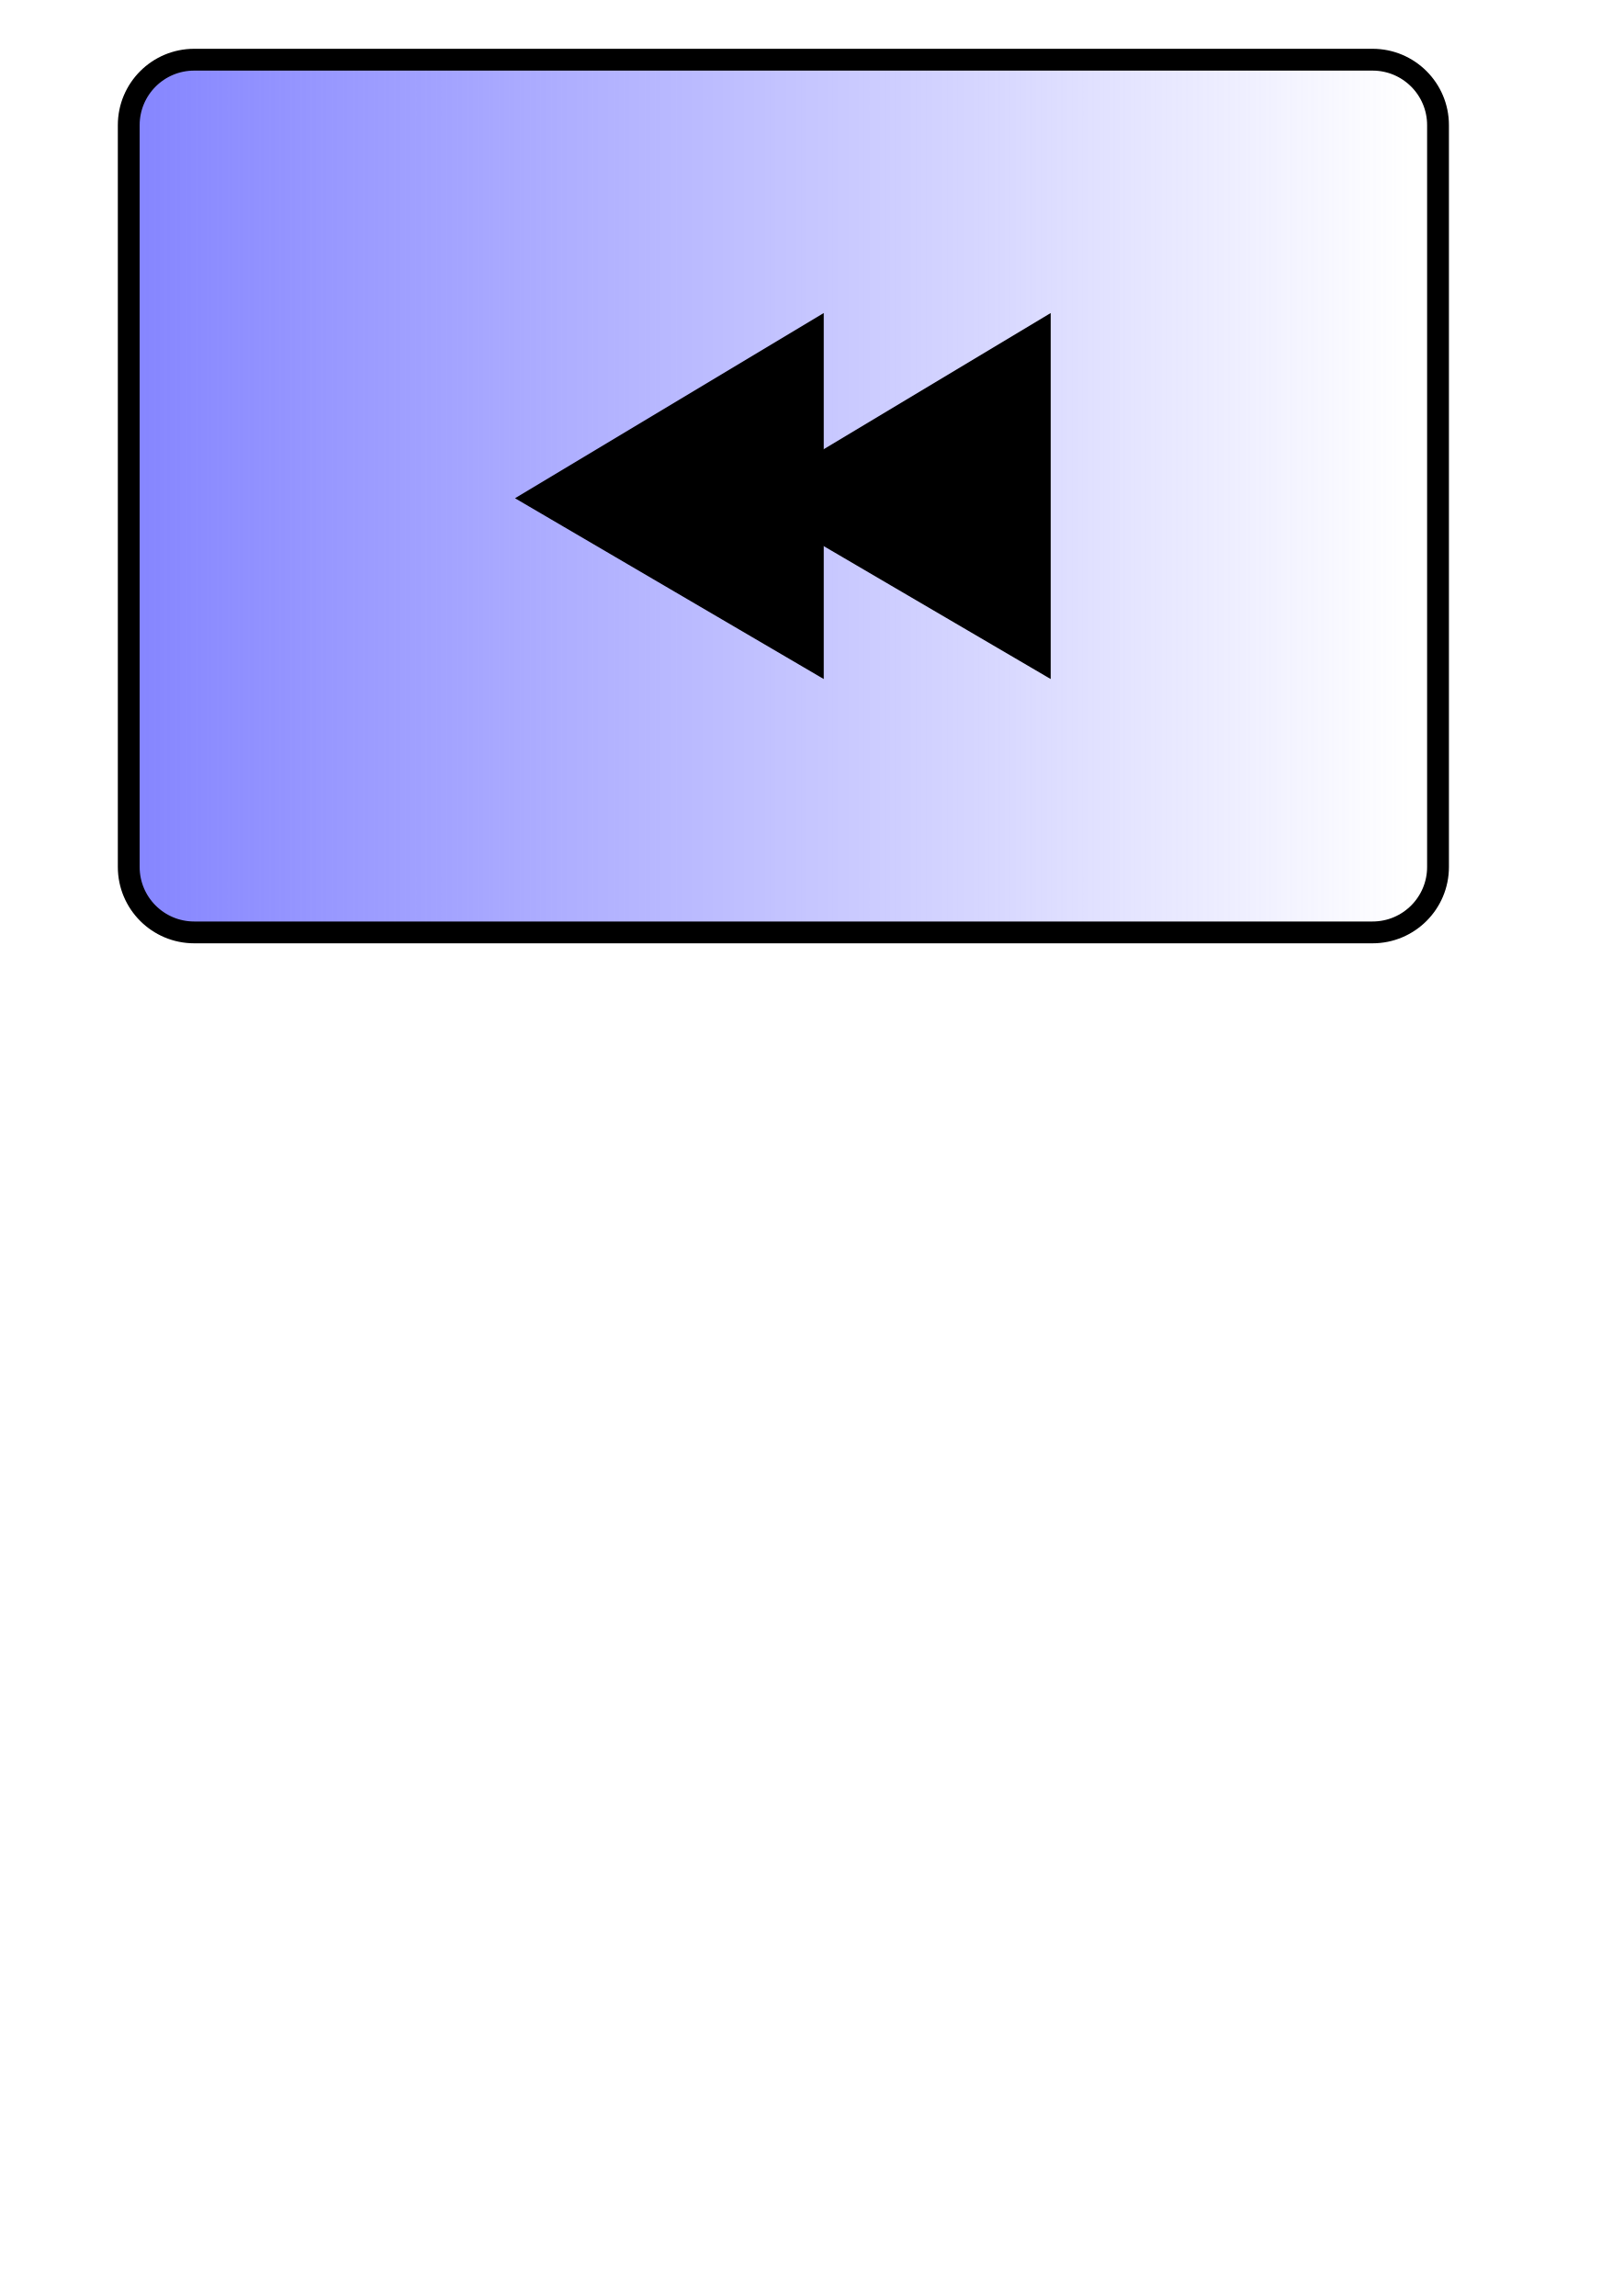
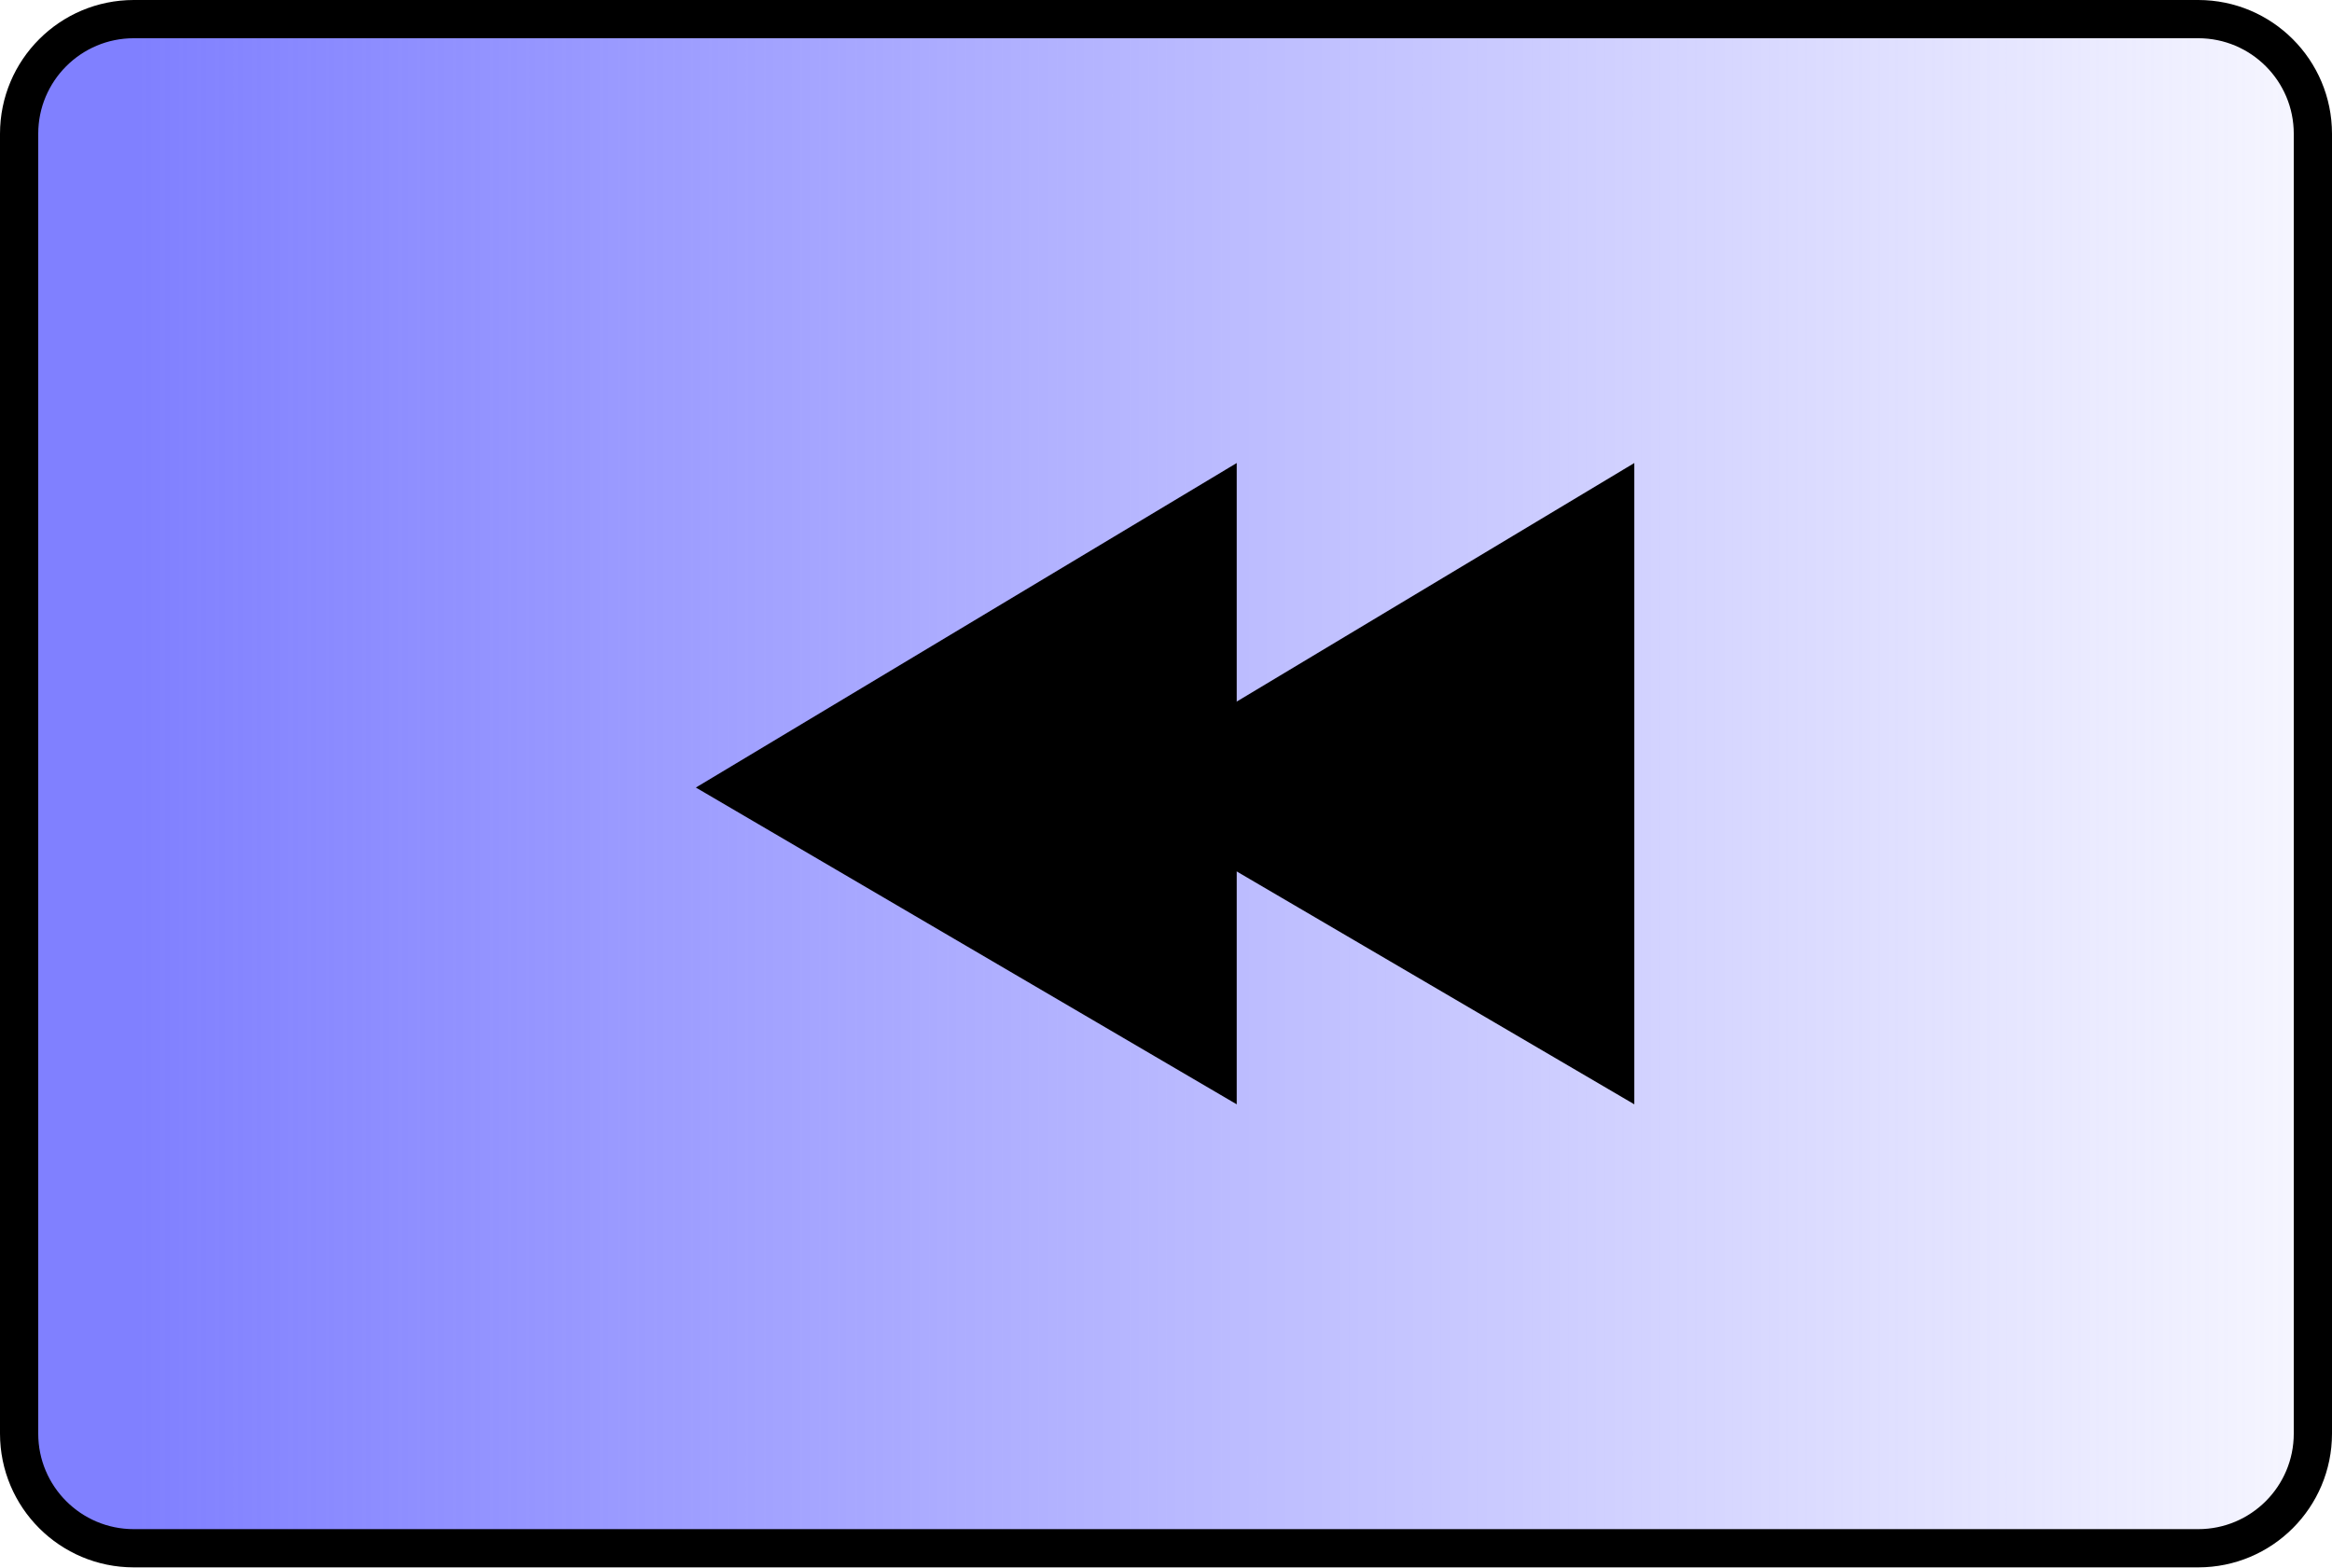
- <svg xmlns="http://www.w3.org/2000/svg" xmlns:ns1="http://www.openswatchbook.org/uri/2009/osb" xmlns:xlink="http://www.w3.org/1999/xlink" width="744.094" height="1052.362" id="svg2" version="1.1">
+ <svg xmlns="http://www.w3.org/2000/svg" xmlns:ns1="http://www.openswatchbook.org/uri/2009/osb" xmlns:xlink="http://www.w3.org/1999/xlink" width="610" height="410" id="svg2" version="1.1">
  <defs id="defs4">
    <linearGradient id="linearGradient5252">
      <stop style="stop-color:#8080ff;stop-opacity:1;" offset="0" id="stop5254" />
      <stop style="stop-color:#8080ff;stop-opacity:0;" offset="1" id="stop5256" />
    </linearGradient>
    <linearGradient id="linearGradient5240">
      <stop style="stop-color:#8080ff;stop-opacity:1;" offset="0" id="stop5242" />
      <stop id="stop5250" offset="0.5" style="stop-color:#40407f;stop-opacity:0.498;" />
      <stop style="stop-color:#000000;stop-opacity:0;" offset="1" id="stop5244" />
    </linearGradient>
    <linearGradient id="linearGradient5215" ns1:paint="solid">
      <stop style="stop-color:#8080ff;stop-opacity:1;" offset="0" id="stop5217" />
    </linearGradient>
-     <linearGradient xlink:href="#linearGradient5252" id="linearGradient5268" gradientUnits="userSpaceOnUse" x1="36" y1="233.362" x2="646" y2="233.362" />
+     <linearGradient xlink:href="#linearGradient5252" id="linearGradient5268" gradientUnits="userSpaceOnUse" x1="36" y1="233.362" x2="646" y2="233.362" gradientTransform="translate(54,22.36218)" />
  </defs>
-   <g id="layer2">
+   <g id="layer2" transform="translate(-54,-22.36218)">
    <rect style="fill:url(#linearGradient5268);fill-opacity:1;stroke:#000000;stroke-width:10;stroke-linejoin:miter;stroke-miterlimit:4;stroke-opacity:1;stroke-dasharray:none" id="rect3761" width="600" height="400" x="59" y="27.362" rx="30" ry="30" />
    <g id="g5356" transform="translate(19.31261,-3.999997)">
      <path id="path5265" d="m 321.687,232.362 140,82 0,-166 z" style="fill:#000000;fill-opacity:1;stroke:#000000;stroke-width:1px;stroke-linecap:butt;stroke-linejoin:miter;stroke-opacity:1" />
      <path style="fill:#000000;fill-opacity:1;stroke:#000000;stroke-width:1px;stroke-linecap:butt;stroke-linejoin:miter;stroke-opacity:1" d="m 217.687,232.362 140,82 0,-166 z" id="path5354" />
    </g>
  </g>
</svg>
